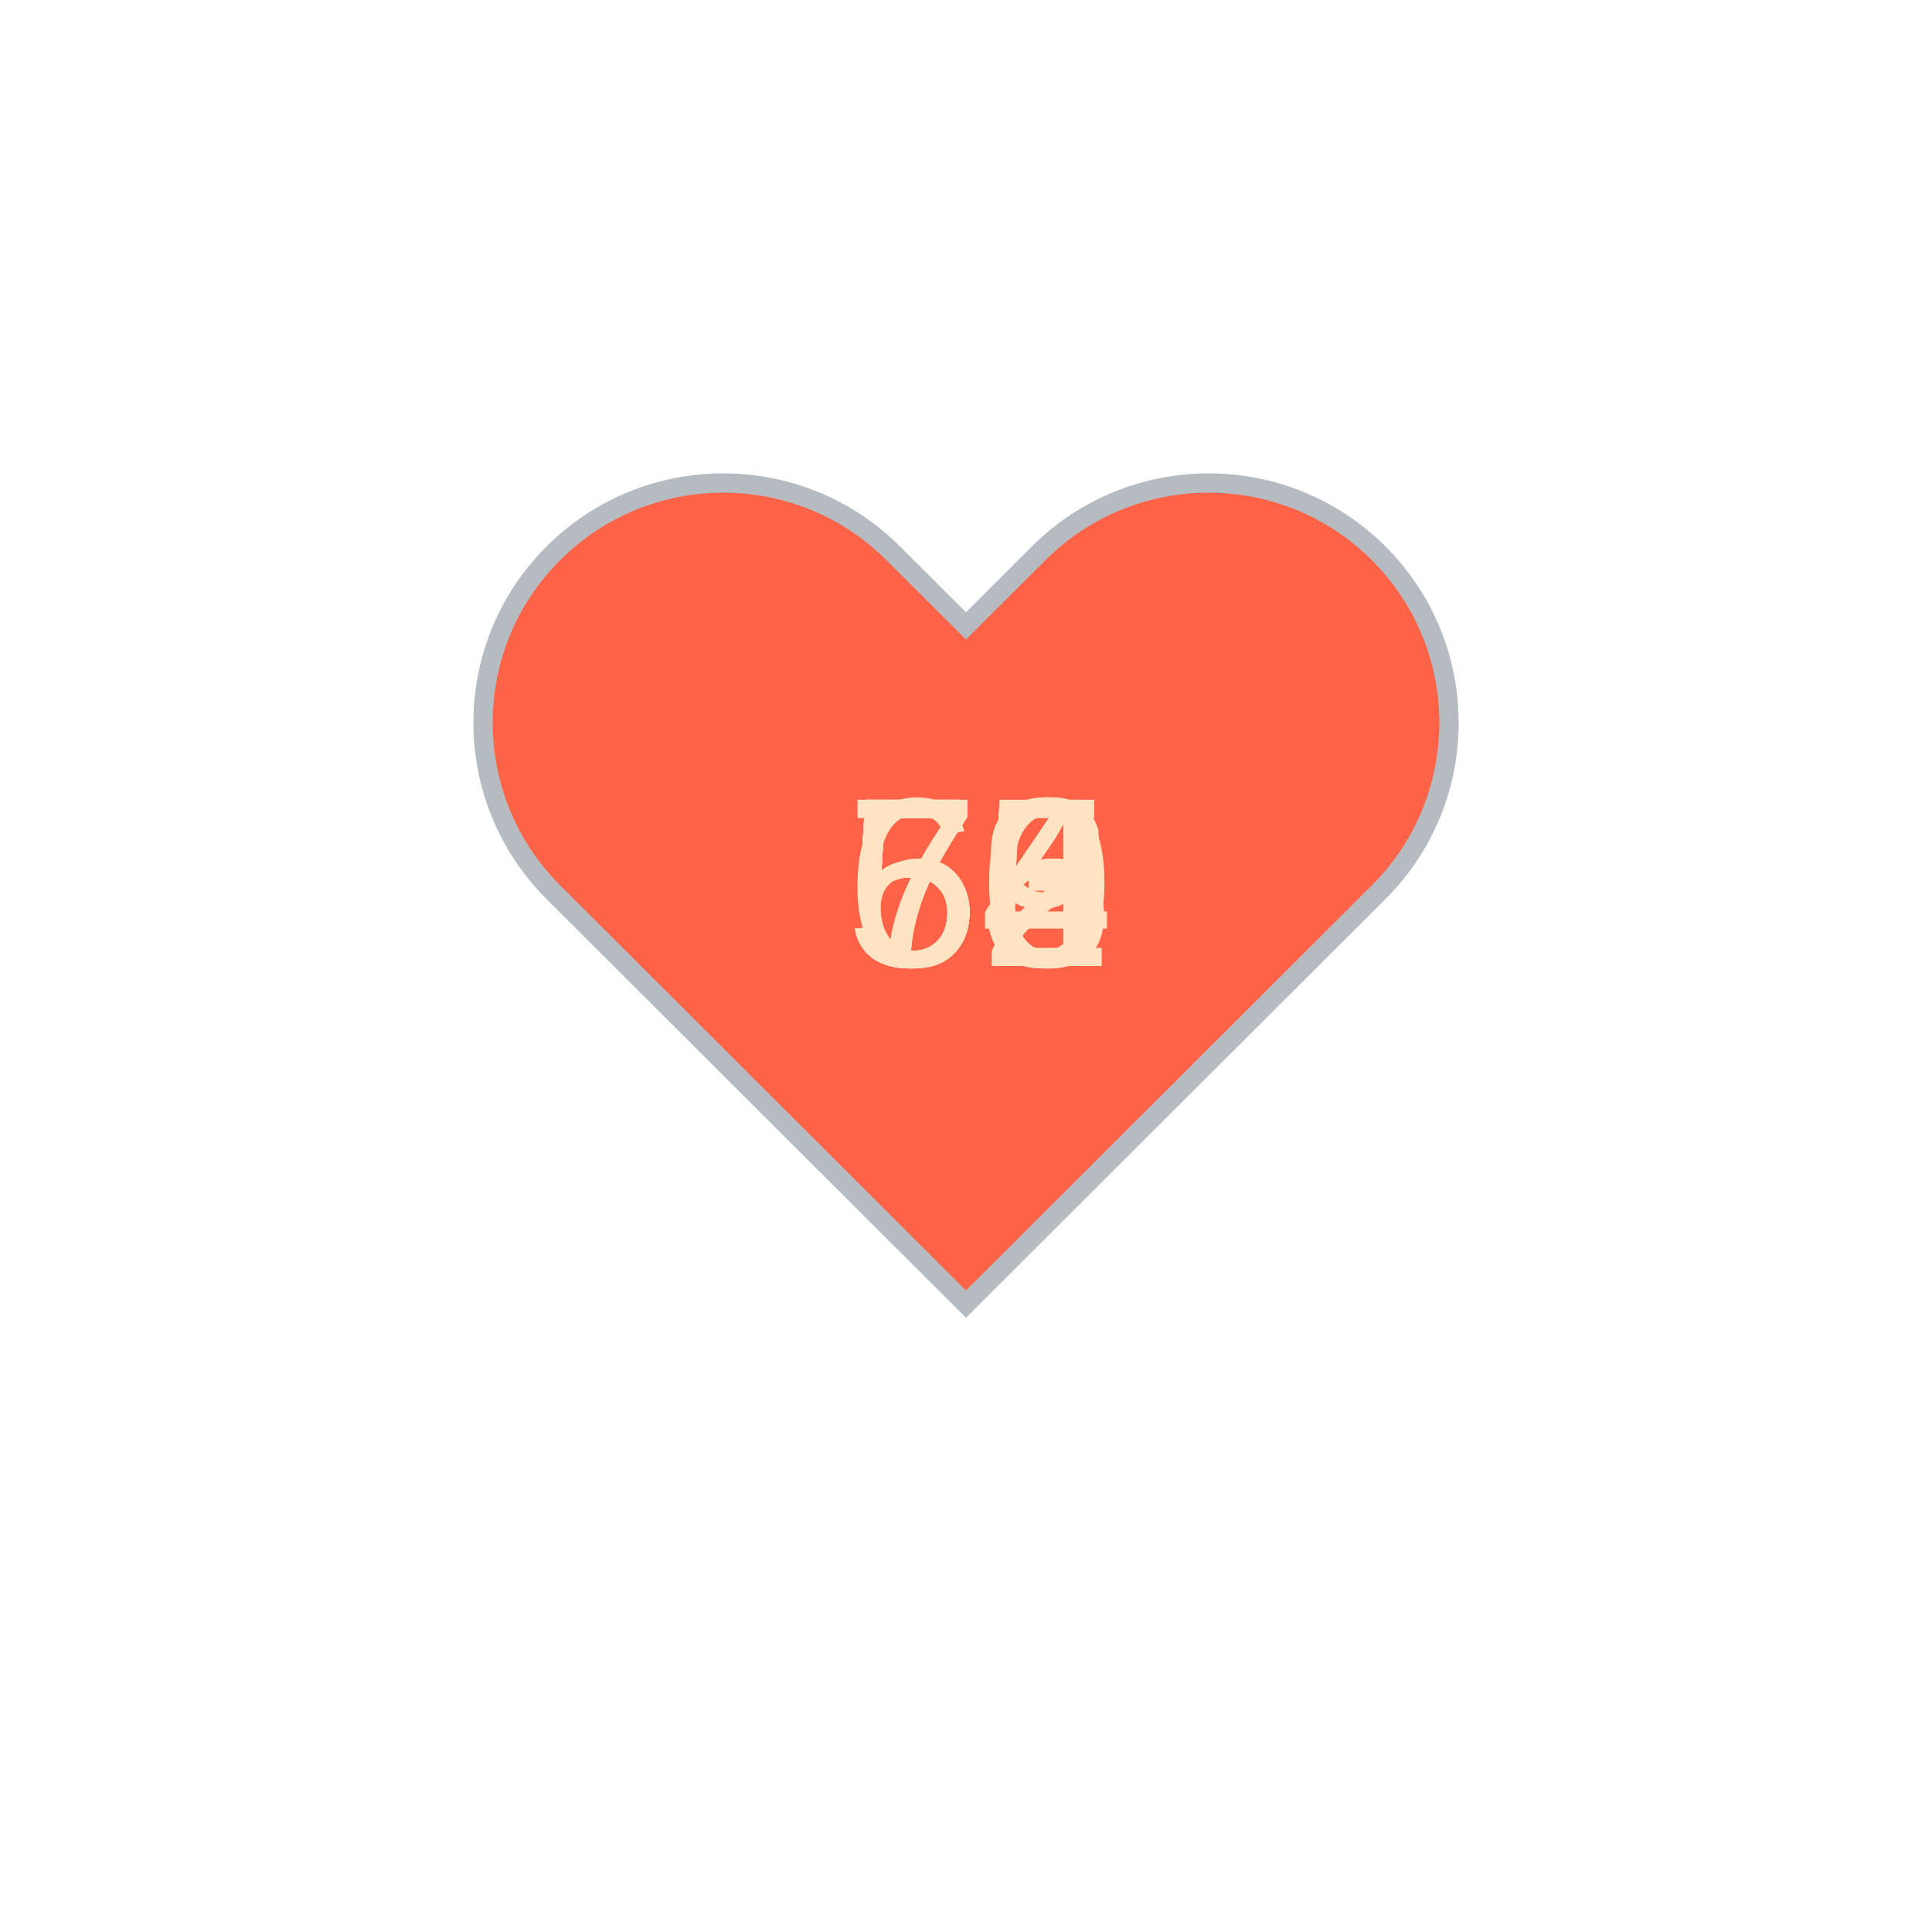
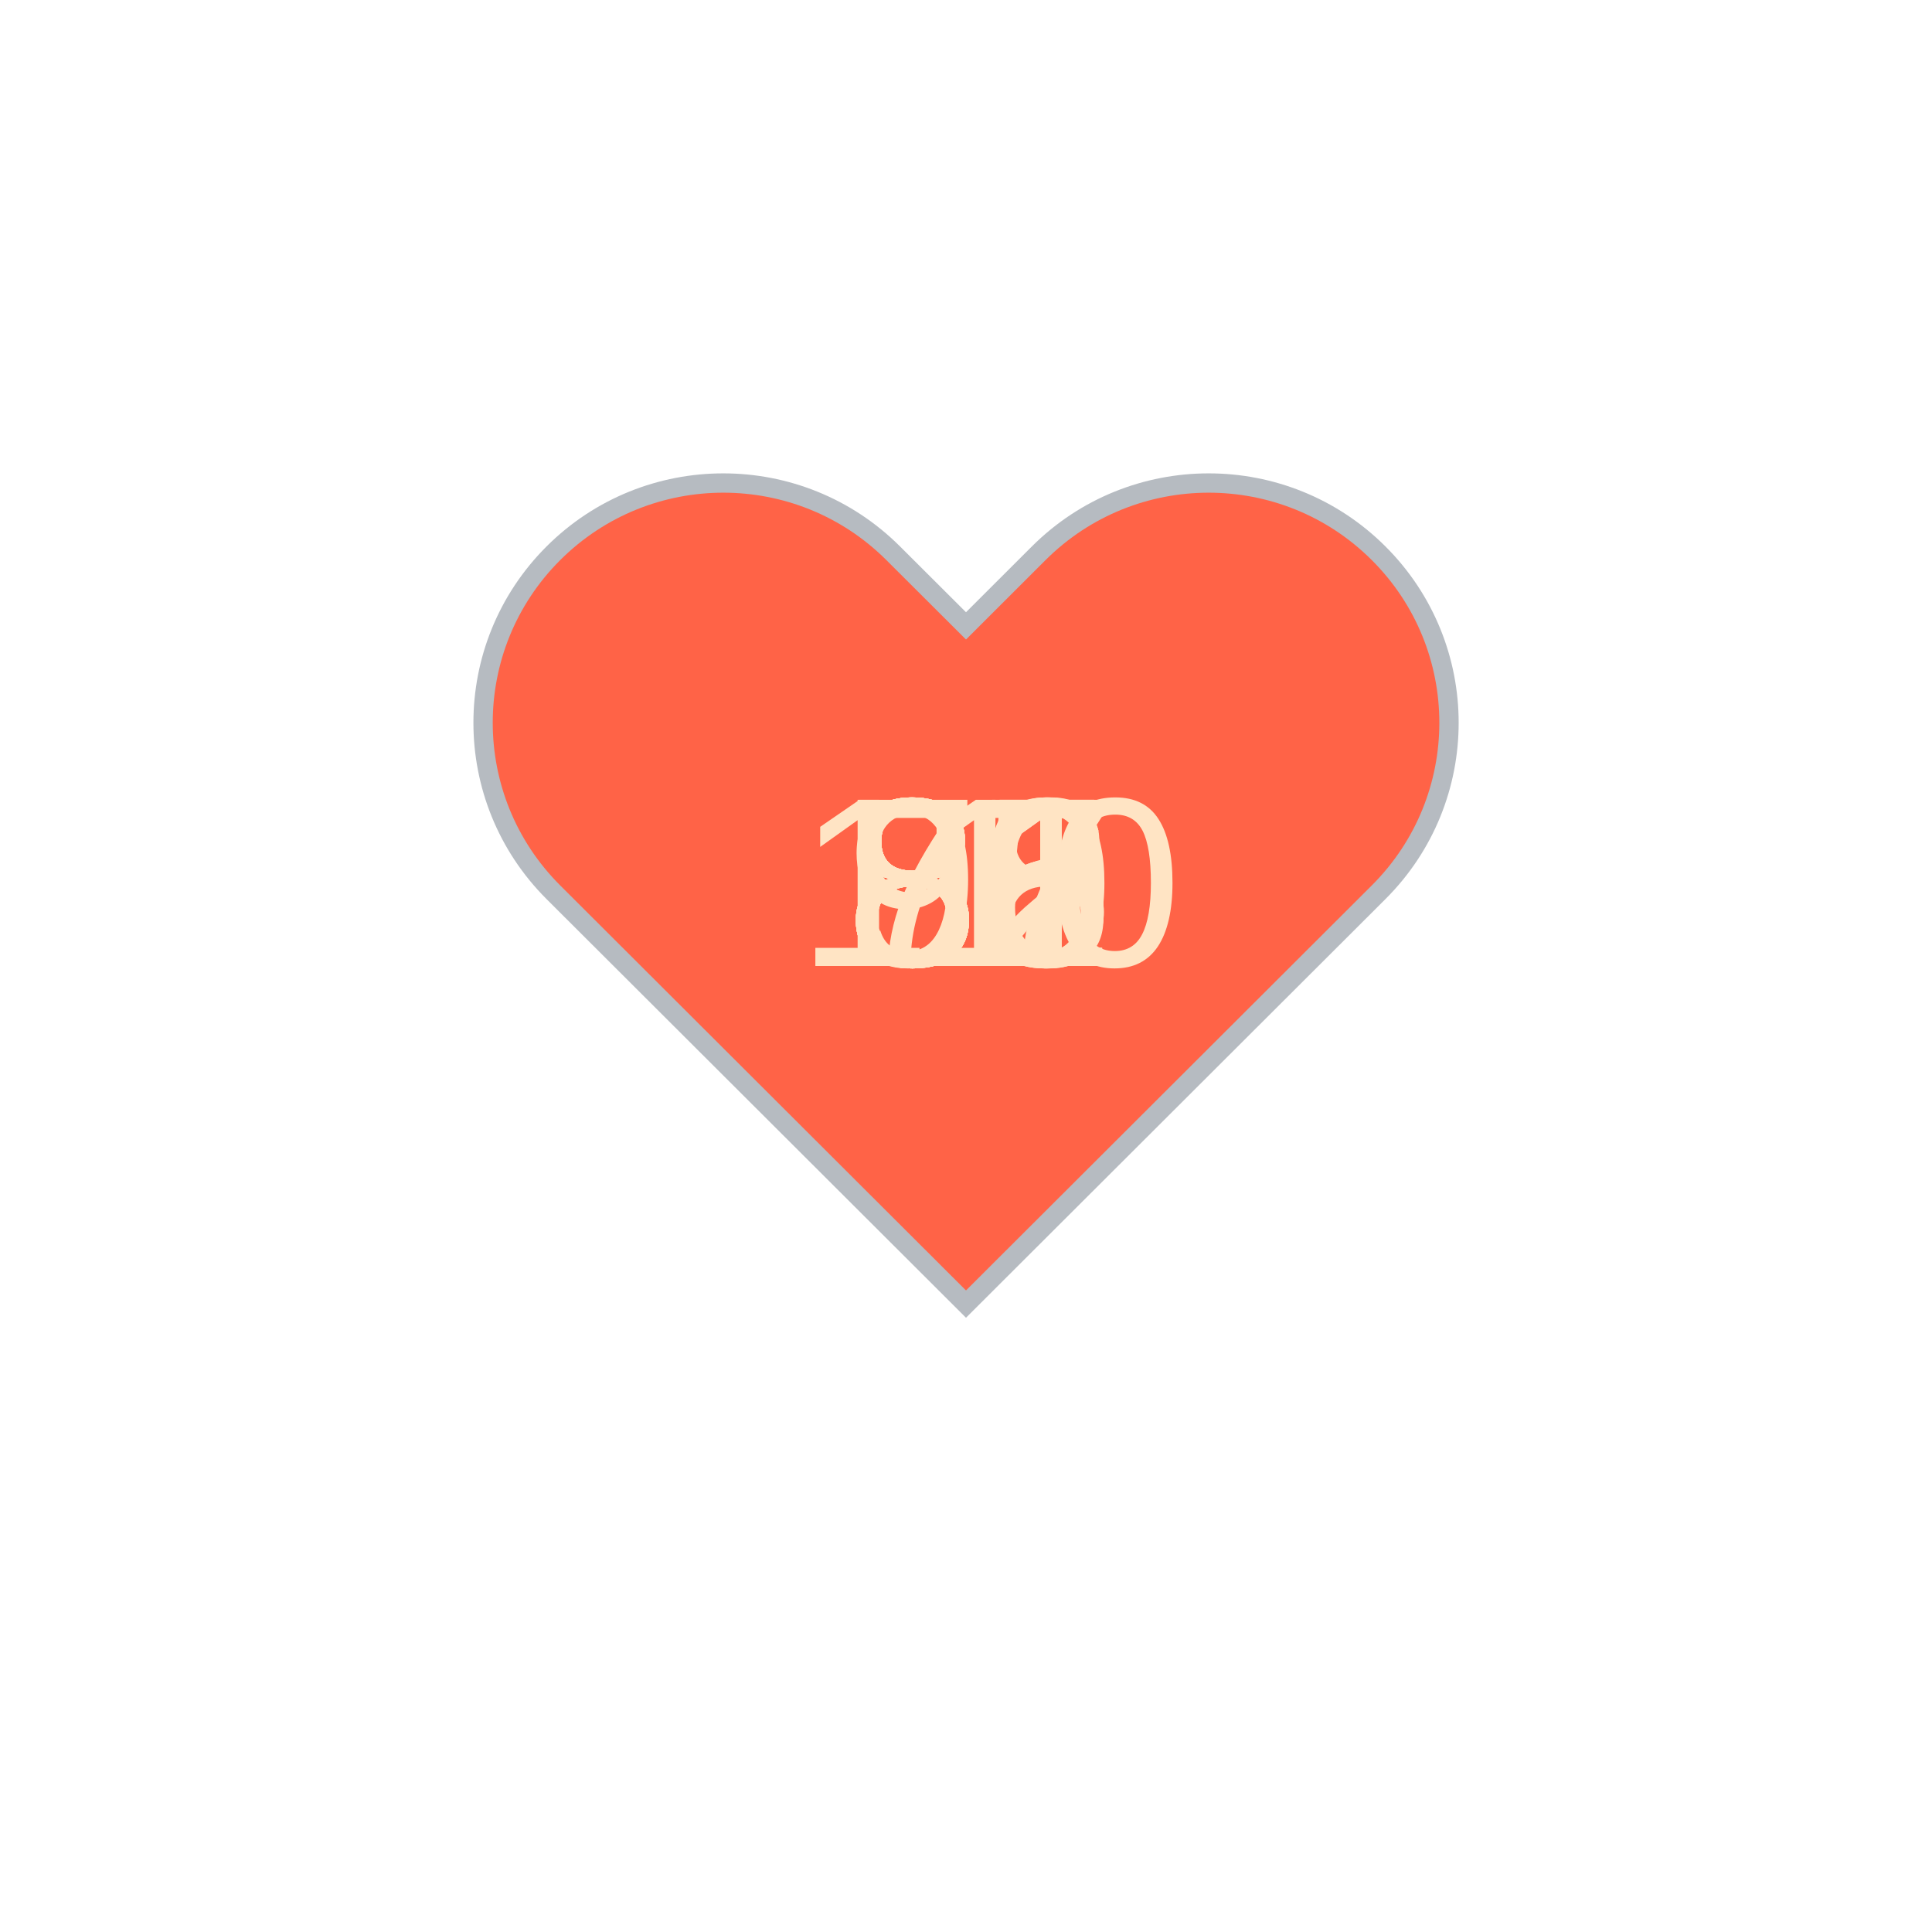
<svg xmlns="http://www.w3.org/2000/svg" baseProfile="full" height="150" version="1.1" viewBox="0,0,200,200" width="150">
  <defs />
  <g transform="translate(100 100)">
    <path d="M92.71,7.27L92.71,7.27c-9.71-9.69-25.46-9.69-35.18,0L50,14.79l-7.54-7.52C32.75-2.42,17-2.42,7.29,7.27v0 c-9.71,9.69-9.71,25.41,0,35.1L50,85l42.71-42.63C102.43,32.68,102.43,16.96,92.71,7.27z" fill="tomato" stroke="#B6BBC1" stroke-width="2" transform="translate(-50 -50)" />
    <animateTransform additive="sum" attributeName="transform" dur="1.2s" repeatCount="indefinite" type="scale" values="1; 1.5; 1.25; 1.5; 1.5; 1;" />
-     <text fill="bisque" style="font-size:25px; font-family:Arial" transform="translate(-12.5 0)">56<animate attributeName="visibility" dur="12.0s" keyTimes="0;0.1;0.2;0.3;0.4;0.5;0.6;0.7;0.8;0.9;1.0" repeatCount="indefinite" values="visible;hidden;hidden;hidden;hidden;hidden;hidden;hidden;hidden;hidden;hidden" />
+     <text fill="bisque" style="font-size:25px; font-family:Arial" transform="translate(-12.5 0)">81<animate attributeName="visibility" dur="12.0s" keyTimes="0;0.1;0.2;0.3;0.4;0.5;0.6;0.7;0.8;0.9;1.0" repeatCount="indefinite" values="visible;hidden;hidden;hidden;hidden;hidden;hidden;hidden;hidden;hidden;hidden" />
    </text>
-     <text fill="bisque" style="font-size:25px; font-family:Arial" transform="translate(-12.5 0)">50<animate attributeName="visibility" dur="12.0s" keyTimes="0;0.1;0.2;0.3;0.4;0.5;0.6;0.7;0.8;0.9;1.0" repeatCount="indefinite" values="hidden;visible;hidden;hidden;hidden;hidden;hidden;hidden;hidden;hidden;hidden" />
+     <text fill="bisque" style="font-size:25px; font-family:Arial" transform="translate(-12.5 0)">86<animate attributeName="visibility" dur="12.0s" keyTimes="0;0.1;0.2;0.3;0.4;0.5;0.6;0.7;0.8;0.9;1.0" repeatCount="indefinite" values="hidden;visible;hidden;hidden;hidden;hidden;hidden;hidden;hidden;hidden;hidden" />
    </text>
-     <text fill="bisque" style="font-size:25px; font-family:Arial" transform="translate(-12.5 0)">55<animate attributeName="visibility" dur="12.0s" keyTimes="0;0.1;0.2;0.3;0.4;0.5;0.6;0.7;0.8;0.9;1.0" repeatCount="indefinite" values="hidden;hidden;visible;hidden;hidden;hidden;hidden;hidden;hidden;hidden;hidden" />
+     <text fill="bisque" style="font-size:25px; font-family:Arial" transform="translate(-12.5 0)">77<animate attributeName="visibility" dur="12.0s" keyTimes="0;0.1;0.2;0.3;0.4;0.5;0.6;0.7;0.8;0.9;1.0" repeatCount="indefinite" values="hidden;hidden;visible;hidden;hidden;hidden;hidden;hidden;hidden;hidden;hidden" />
    </text>
-     <text fill="bisque" style="font-size:25px; font-family:Arial" transform="translate(-12.5 0)">55<animate attributeName="visibility" dur="12.0s" keyTimes="0;0.1;0.2;0.3;0.4;0.5;0.6;0.7;0.8;0.9;1.0" repeatCount="indefinite" values="hidden;hidden;hidden;visible;hidden;hidden;hidden;hidden;hidden;hidden;hidden" />
+     <text fill="bisque" style="font-size:25px; font-family:Arial" transform="translate(-12.5 0)">85<animate attributeName="visibility" dur="12.0s" keyTimes="0;0.1;0.2;0.3;0.4;0.5;0.6;0.7;0.8;0.9;1.0" repeatCount="indefinite" values="hidden;hidden;hidden;visible;hidden;hidden;hidden;hidden;hidden;hidden;hidden" />
    </text>
-     <text fill="bisque" style="font-size:25px; font-family:Arial" transform="translate(-12.5 0)">54<animate attributeName="visibility" dur="12.0s" keyTimes="0;0.1;0.2;0.3;0.4;0.5;0.6;0.7;0.8;0.9;1.0" repeatCount="indefinite" values="hidden;hidden;hidden;hidden;visible;hidden;hidden;hidden;hidden;hidden;hidden" />
+     <text fill="bisque" style="font-size:25px; font-family:Arial" transform="translate(-12.5 0)">82<animate attributeName="visibility" dur="12.0s" keyTimes="0;0.1;0.2;0.3;0.4;0.5;0.6;0.7;0.8;0.9;1.0" repeatCount="indefinite" values="hidden;hidden;hidden;hidden;visible;hidden;hidden;hidden;hidden;hidden;hidden" />
    </text>
-     <text fill="bisque" style="font-size:25px; font-family:Arial" transform="translate(-12.5 0)">52<animate attributeName="visibility" dur="12.0s" keyTimes="0;0.1;0.2;0.3;0.4;0.5;0.6;0.7;0.8;0.9;1.0" repeatCount="indefinite" values="hidden;hidden;hidden;hidden;hidden;visible;hidden;hidden;hidden;hidden;hidden" />
+     <text fill="bisque" style="font-size:25px; font-family:Arial" transform="translate(-12.5 0)">80<animate attributeName="visibility" dur="12.0s" keyTimes="0;0.1;0.2;0.3;0.4;0.5;0.6;0.7;0.8;0.9;1.0" repeatCount="indefinite" values="hidden;hidden;hidden;hidden;hidden;visible;hidden;hidden;hidden;hidden;hidden" />
    </text>
-     <text fill="bisque" style="font-size:25px; font-family:Arial" transform="translate(-12.5 0)">54<animate attributeName="visibility" dur="12.0s" keyTimes="0;0.1;0.2;0.3;0.4;0.5;0.6;0.7;0.8;0.9;1.0" repeatCount="indefinite" values="hidden;hidden;hidden;hidden;hidden;hidden;visible;hidden;hidden;hidden;hidden" />
+     <text fill="bisque" style="font-size:25px; font-family:Arial" transform="translate(-12.5 0)">81<animate attributeName="visibility" dur="12.0s" keyTimes="0;0.1;0.2;0.3;0.4;0.5;0.6;0.7;0.8;0.9;1.0" repeatCount="indefinite" values="hidden;hidden;hidden;hidden;hidden;hidden;visible;hidden;hidden;hidden;hidden" />
    </text>
-     <text fill="bisque" style="font-size:25px; font-family:Arial" transform="translate(-12.5 0)">79<animate attributeName="visibility" dur="12.0s" keyTimes="0;0.1;0.2;0.3;0.4;0.5;0.6;0.7;0.8;0.9;1.0" repeatCount="indefinite" values="hidden;hidden;hidden;hidden;hidden;hidden;hidden;visible;hidden;hidden;hidden" />
+     <text fill="bisque" style="font-size:25px; font-family:Arial" transform="translate(-12.5 0)">88<animate attributeName="visibility" dur="12.0s" keyTimes="0;0.1;0.2;0.3;0.4;0.5;0.6;0.7;0.8;0.9;1.0" repeatCount="indefinite" values="hidden;hidden;hidden;hidden;hidden;hidden;hidden;visible;hidden;hidden;hidden" />
    </text>
-     <text fill="bisque" style="font-size:25px; font-family:Arial" transform="translate(-12.5 0)">76<animate attributeName="visibility" dur="12.0s" keyTimes="0;0.1;0.2;0.3;0.4;0.5;0.6;0.7;0.8;0.9;1.0" repeatCount="indefinite" values="hidden;hidden;hidden;hidden;hidden;hidden;hidden;hidden;visible;hidden;hidden" />
+     <text fill="bisque" style="font-size:25px; font-family:Arial" transform="translate(-17.5 0)">110<animate attributeName="visibility" dur="12.0s" keyTimes="0;0.1;0.2;0.3;0.4;0.5;0.6;0.7;0.8;0.9;1.0" repeatCount="indefinite" values="hidden;hidden;hidden;hidden;hidden;hidden;hidden;hidden;visible;hidden;hidden" />
    </text>
-     <text fill="bisque" style="font-size:25px; font-family:Arial" transform="translate(-12.5 0)">63<animate attributeName="visibility" dur="12.0s" keyTimes="0;0.1;0.2;0.3;0.4;0.5;0.6;0.7;0.8;0.9;1.0" repeatCount="indefinite" values="hidden;hidden;hidden;hidden;hidden;hidden;hidden;hidden;hidden;visible;hidden" />
+     <text fill="bisque" style="font-size:25px; font-family:Arial" transform="translate(-12.5 0)">95<animate attributeName="visibility" dur="12.0s" keyTimes="0;0.1;0.2;0.3;0.4;0.5;0.6;0.7;0.8;0.9;1.0" repeatCount="indefinite" values="hidden;hidden;hidden;hidden;hidden;hidden;hidden;hidden;hidden;visible;hidden" />
    </text>
  </g>
</svg>
